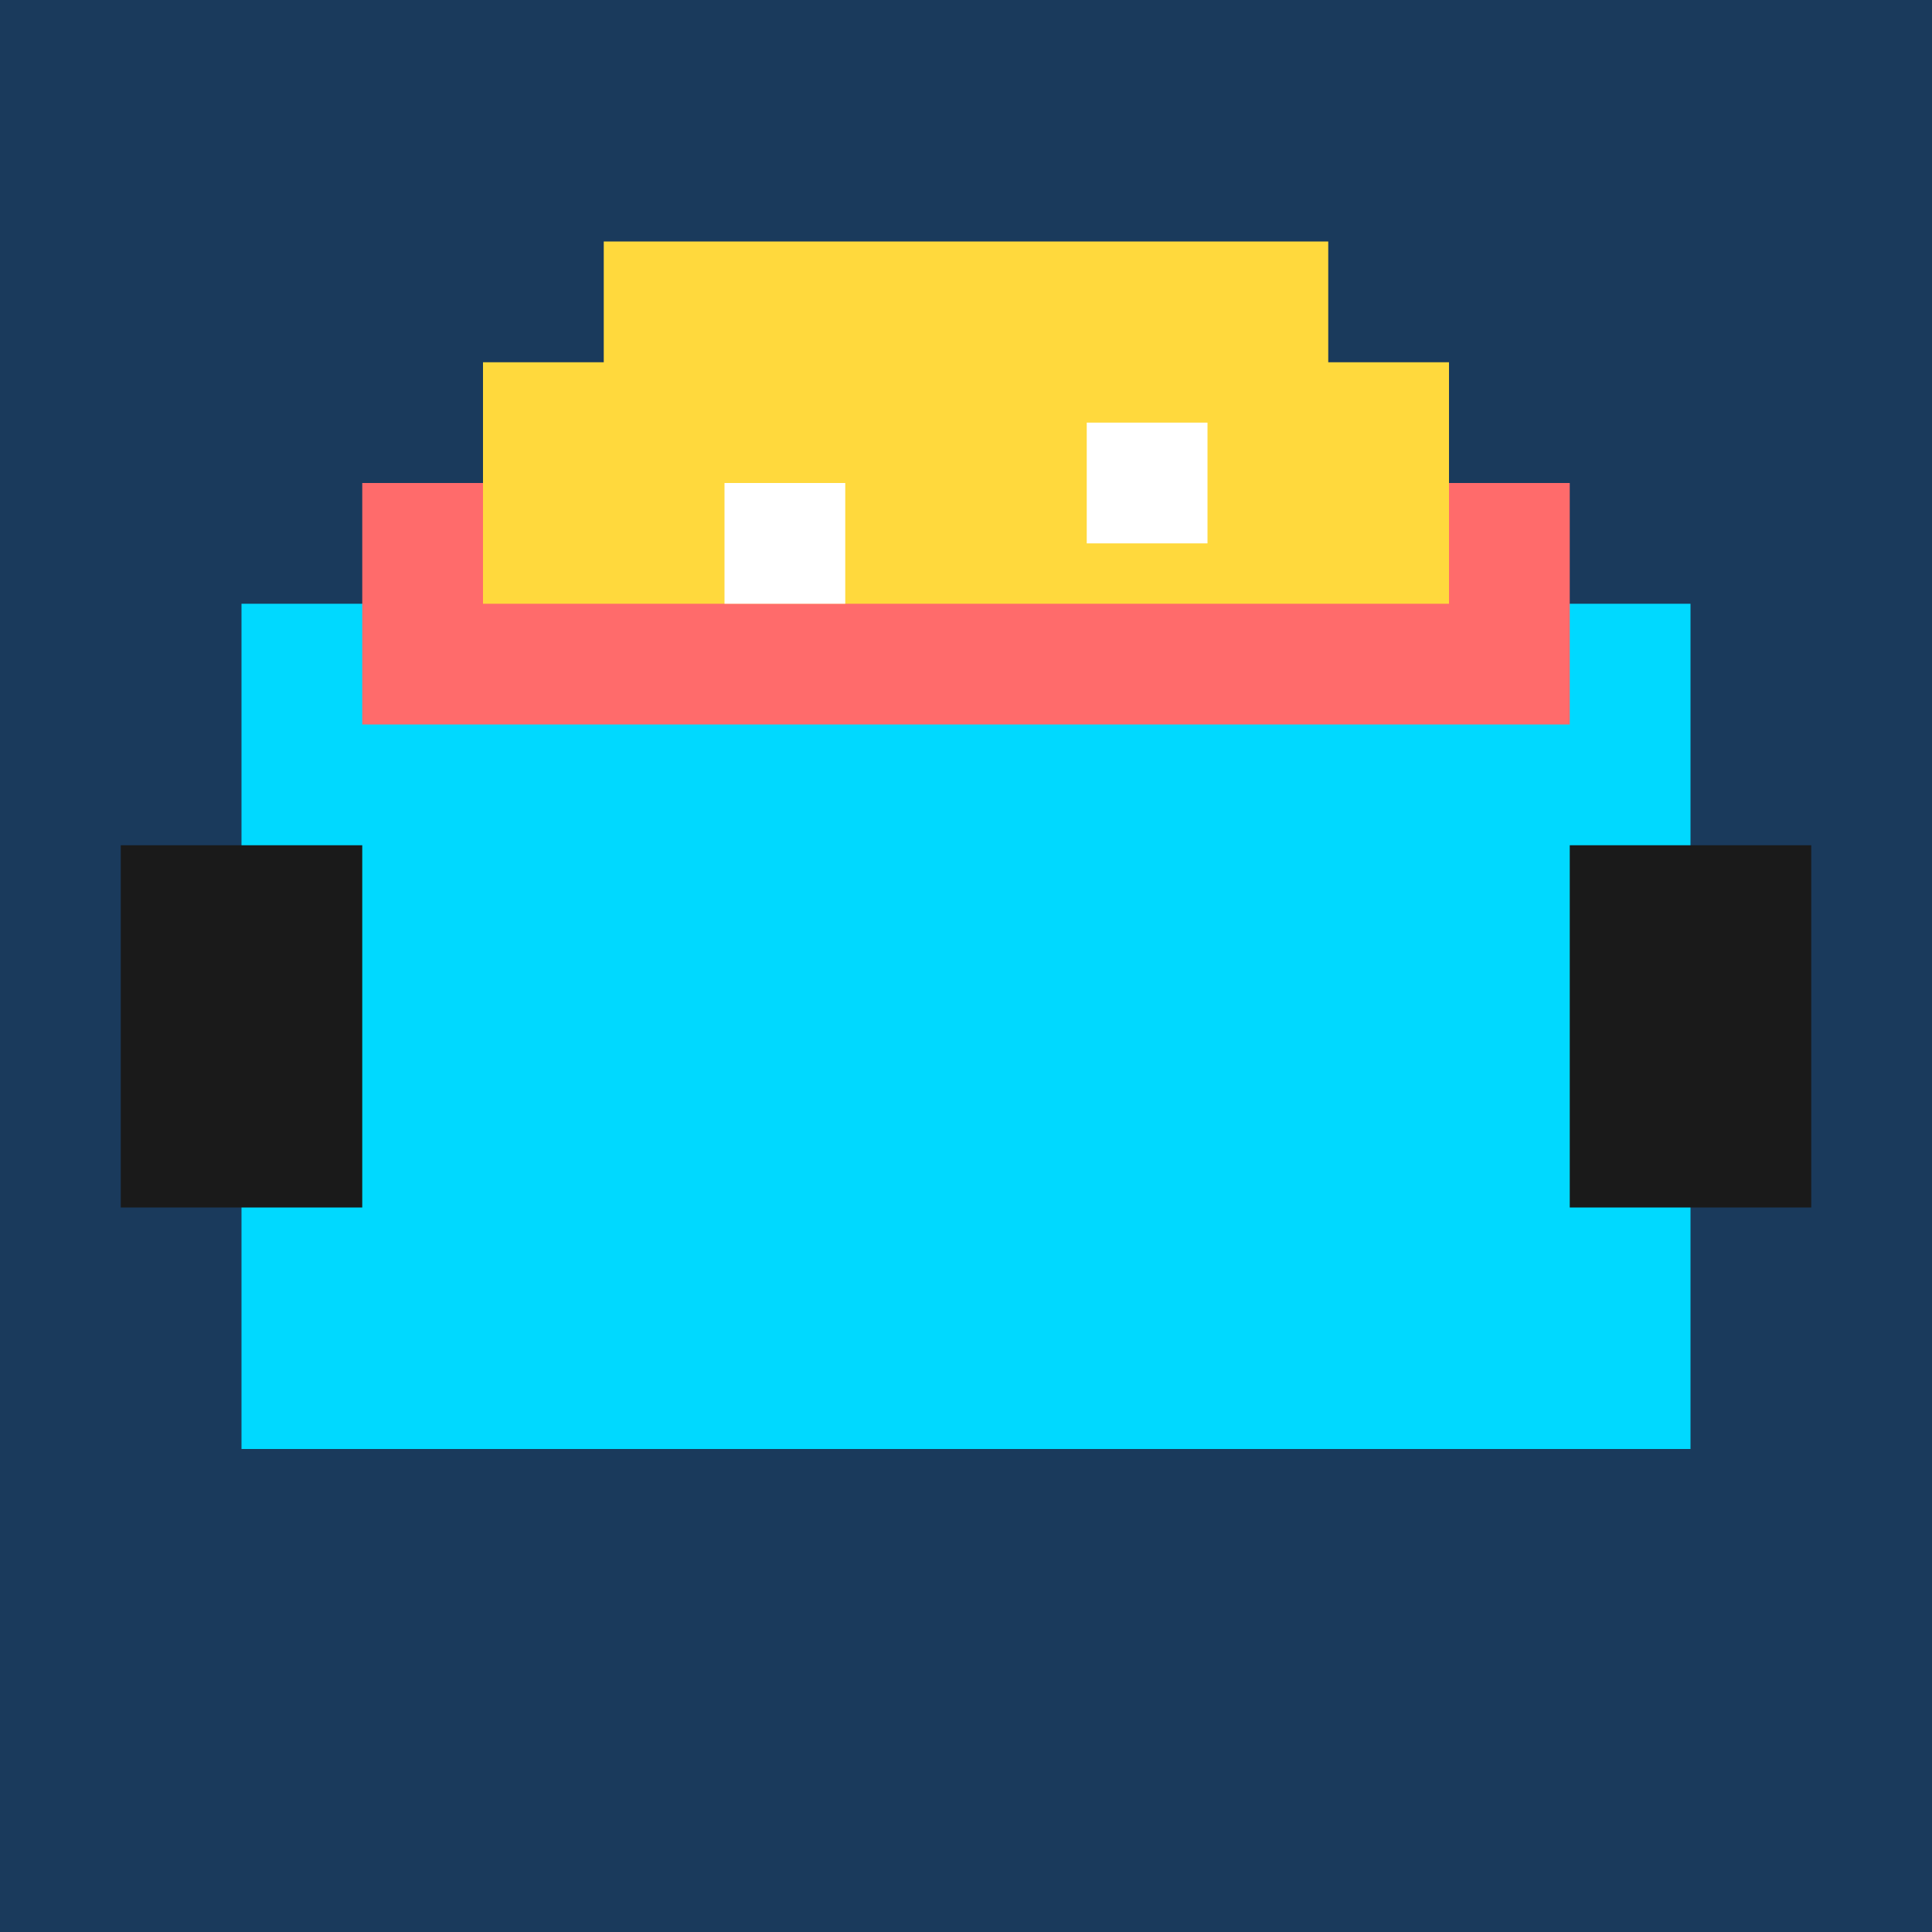
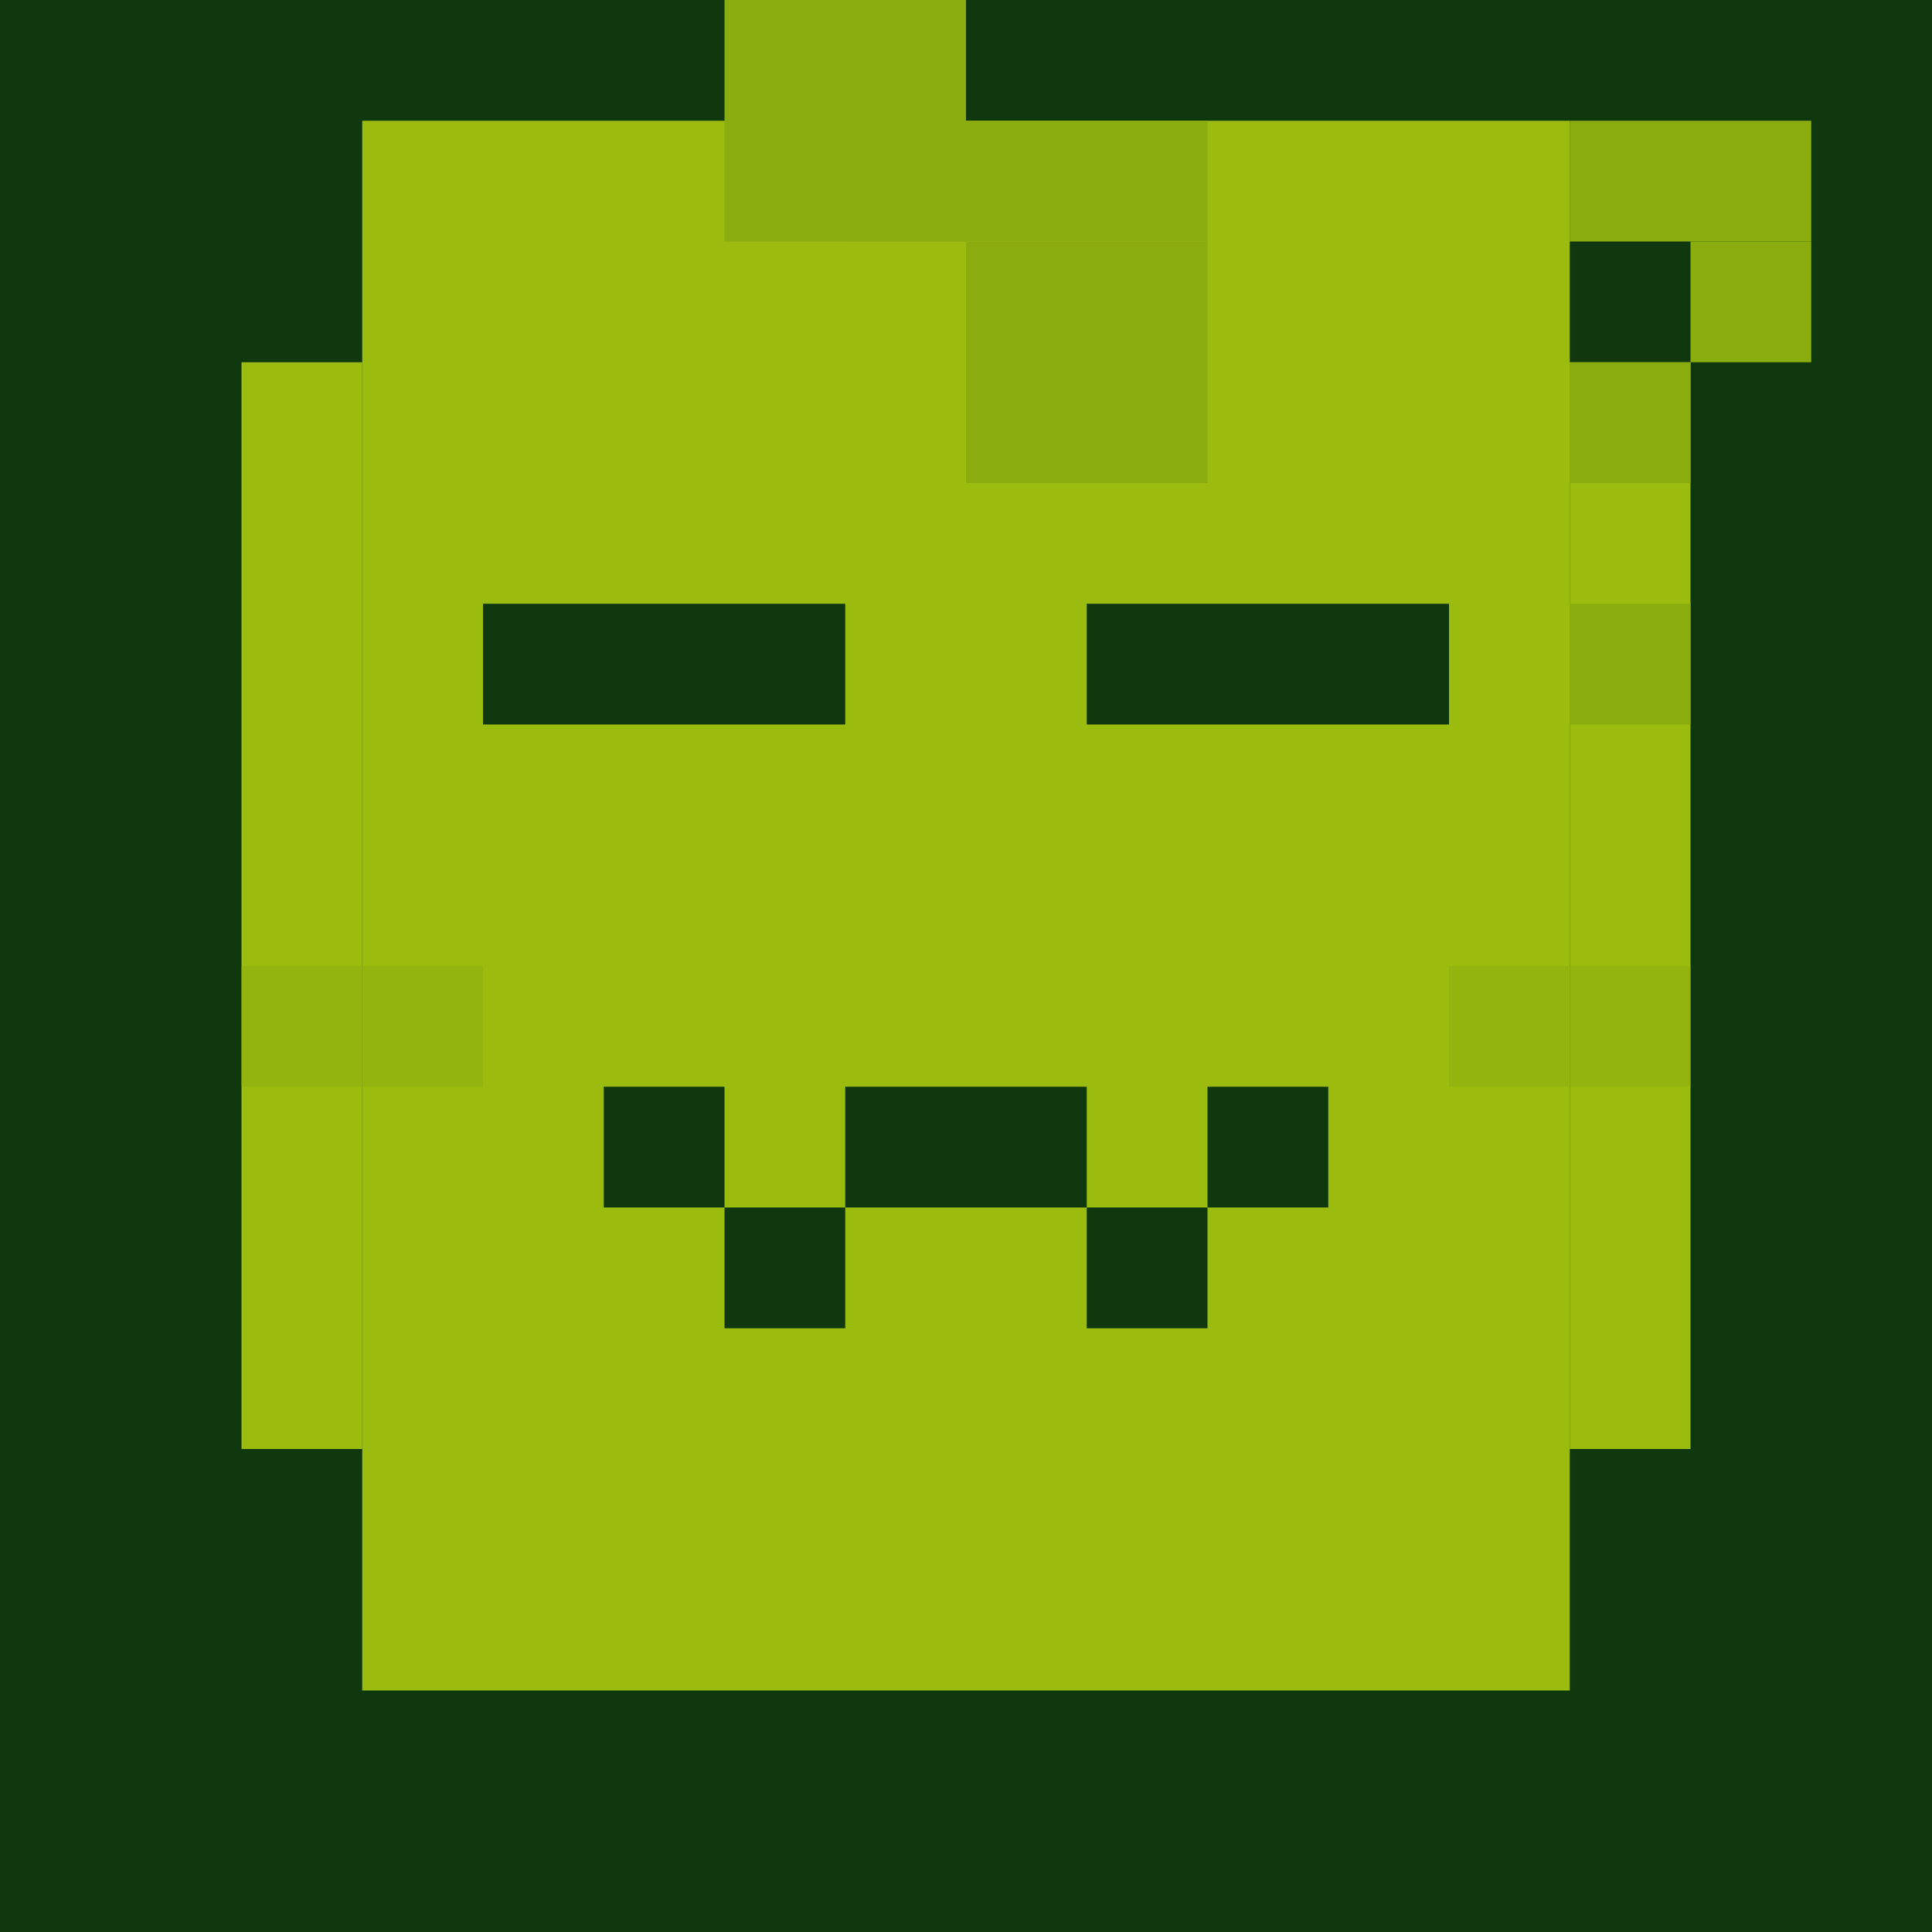
<svg xmlns="http://www.w3.org/2000/svg" viewBox="0 0 32 32">
-   <rect width="32" height="32" fill="#1a3a5c" />
-   <rect x="4" y="10" width="24" height="14" fill="#00d9ff" />
-   <rect x="6" y="8" width="20" height="4" fill="#ff6b6b" />
-   <rect x="8" y="6" width="16" height="4" fill="#ffd93d" />
-   <rect x="10" y="4" width="12" height="4" fill="#ffd93d" />
-   <rect x="2" y="14" width="4" height="6" fill="#1a1a1a" />
-   <rect x="26" y="14" width="4" height="6" fill="#1a1a1a" />
-   <rect x="12" y="8" width="2" height="2" fill="#fff" />
-   <rect x="18" y="7" width="2" height="2" fill="#fff" />
+   <rect width="32" height="32" fill="#0f380f" />
+   <rect x="6" y="2" width="20" height="26" fill="#9bbc0f" />
+   <rect x="4" y="6" width="2" height="18" fill="#9bbc0f" />
+   <rect x="26" y="6" width="2" height="18" fill="#9bbc0f" />
+   <rect x="8" y="10" width="6" height="2" fill="#0f380f" />
+   <rect x="18" y="10" width="6" height="2" fill="#0f380f" />
+   <rect x="10" y="18" width="2" height="2" fill="#0f380f" />
+   <rect x="12" y="20" width="2" height="2" fill="#0f380f" />
+   <rect x="14" y="18" width="4" height="2" fill="#0f380f" />
+   <rect x="18" y="20" width="2" height="2" fill="#0f380f" />
+   <rect x="20" y="18" width="2" height="2" fill="#0f380f" />
+   <rect x="12" y="0" width="4" height="4" fill="#8bac0f" />
+   <rect x="14" y="2" width="6" height="2" fill="#8bac0f" />
+   <rect x="16" y="4" width="4" height="4" fill="#8bac0f" />
+   <rect x="4" y="16" width="4" height="2" fill="#8bac0f" opacity="0.5" />
+   <rect x="24" y="16" width="4" height="2" fill="#8bac0f" opacity="0.5" />
+   <rect x="26" y="2" width="4" height="2" fill="#8bac0f" />
+   <rect x="28" y="4" width="2" height="2" fill="#8bac0f" />
+   <rect x="26" y="6" width="2" height="2" fill="#8bac0f" />
+   <rect x="26" y="10" width="2" height="2" fill="#8bac0f" />
</svg>
